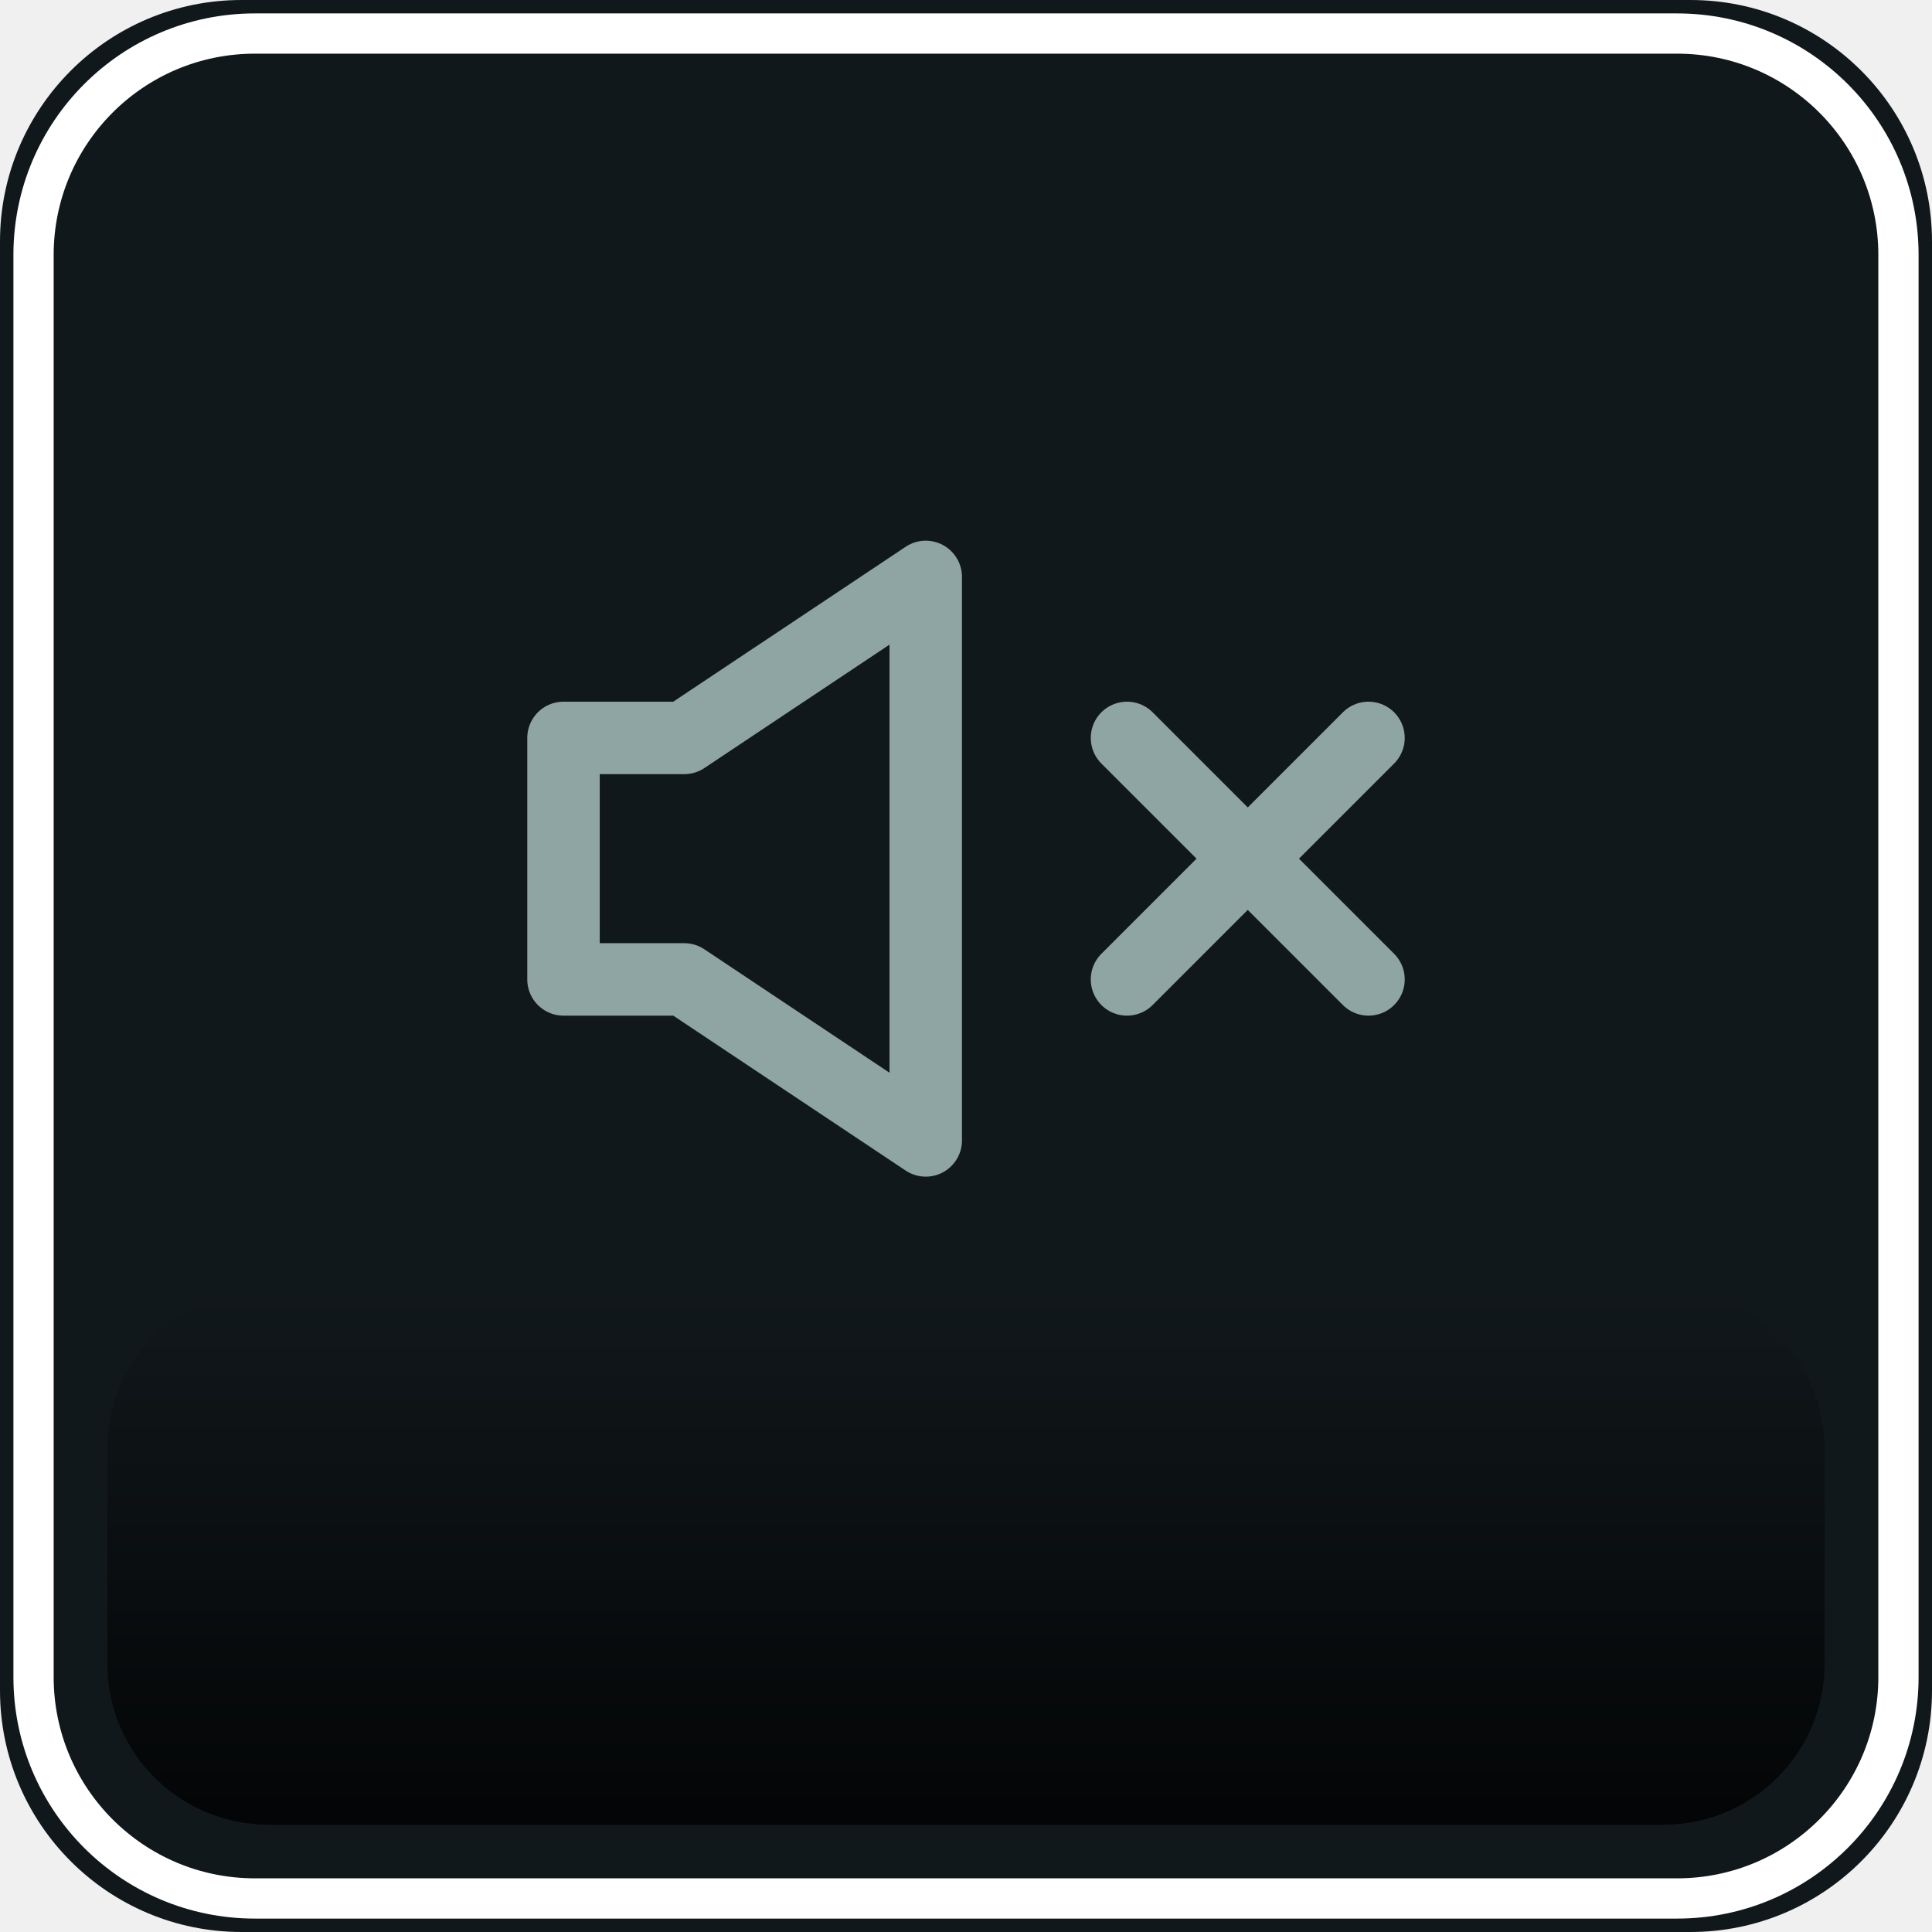
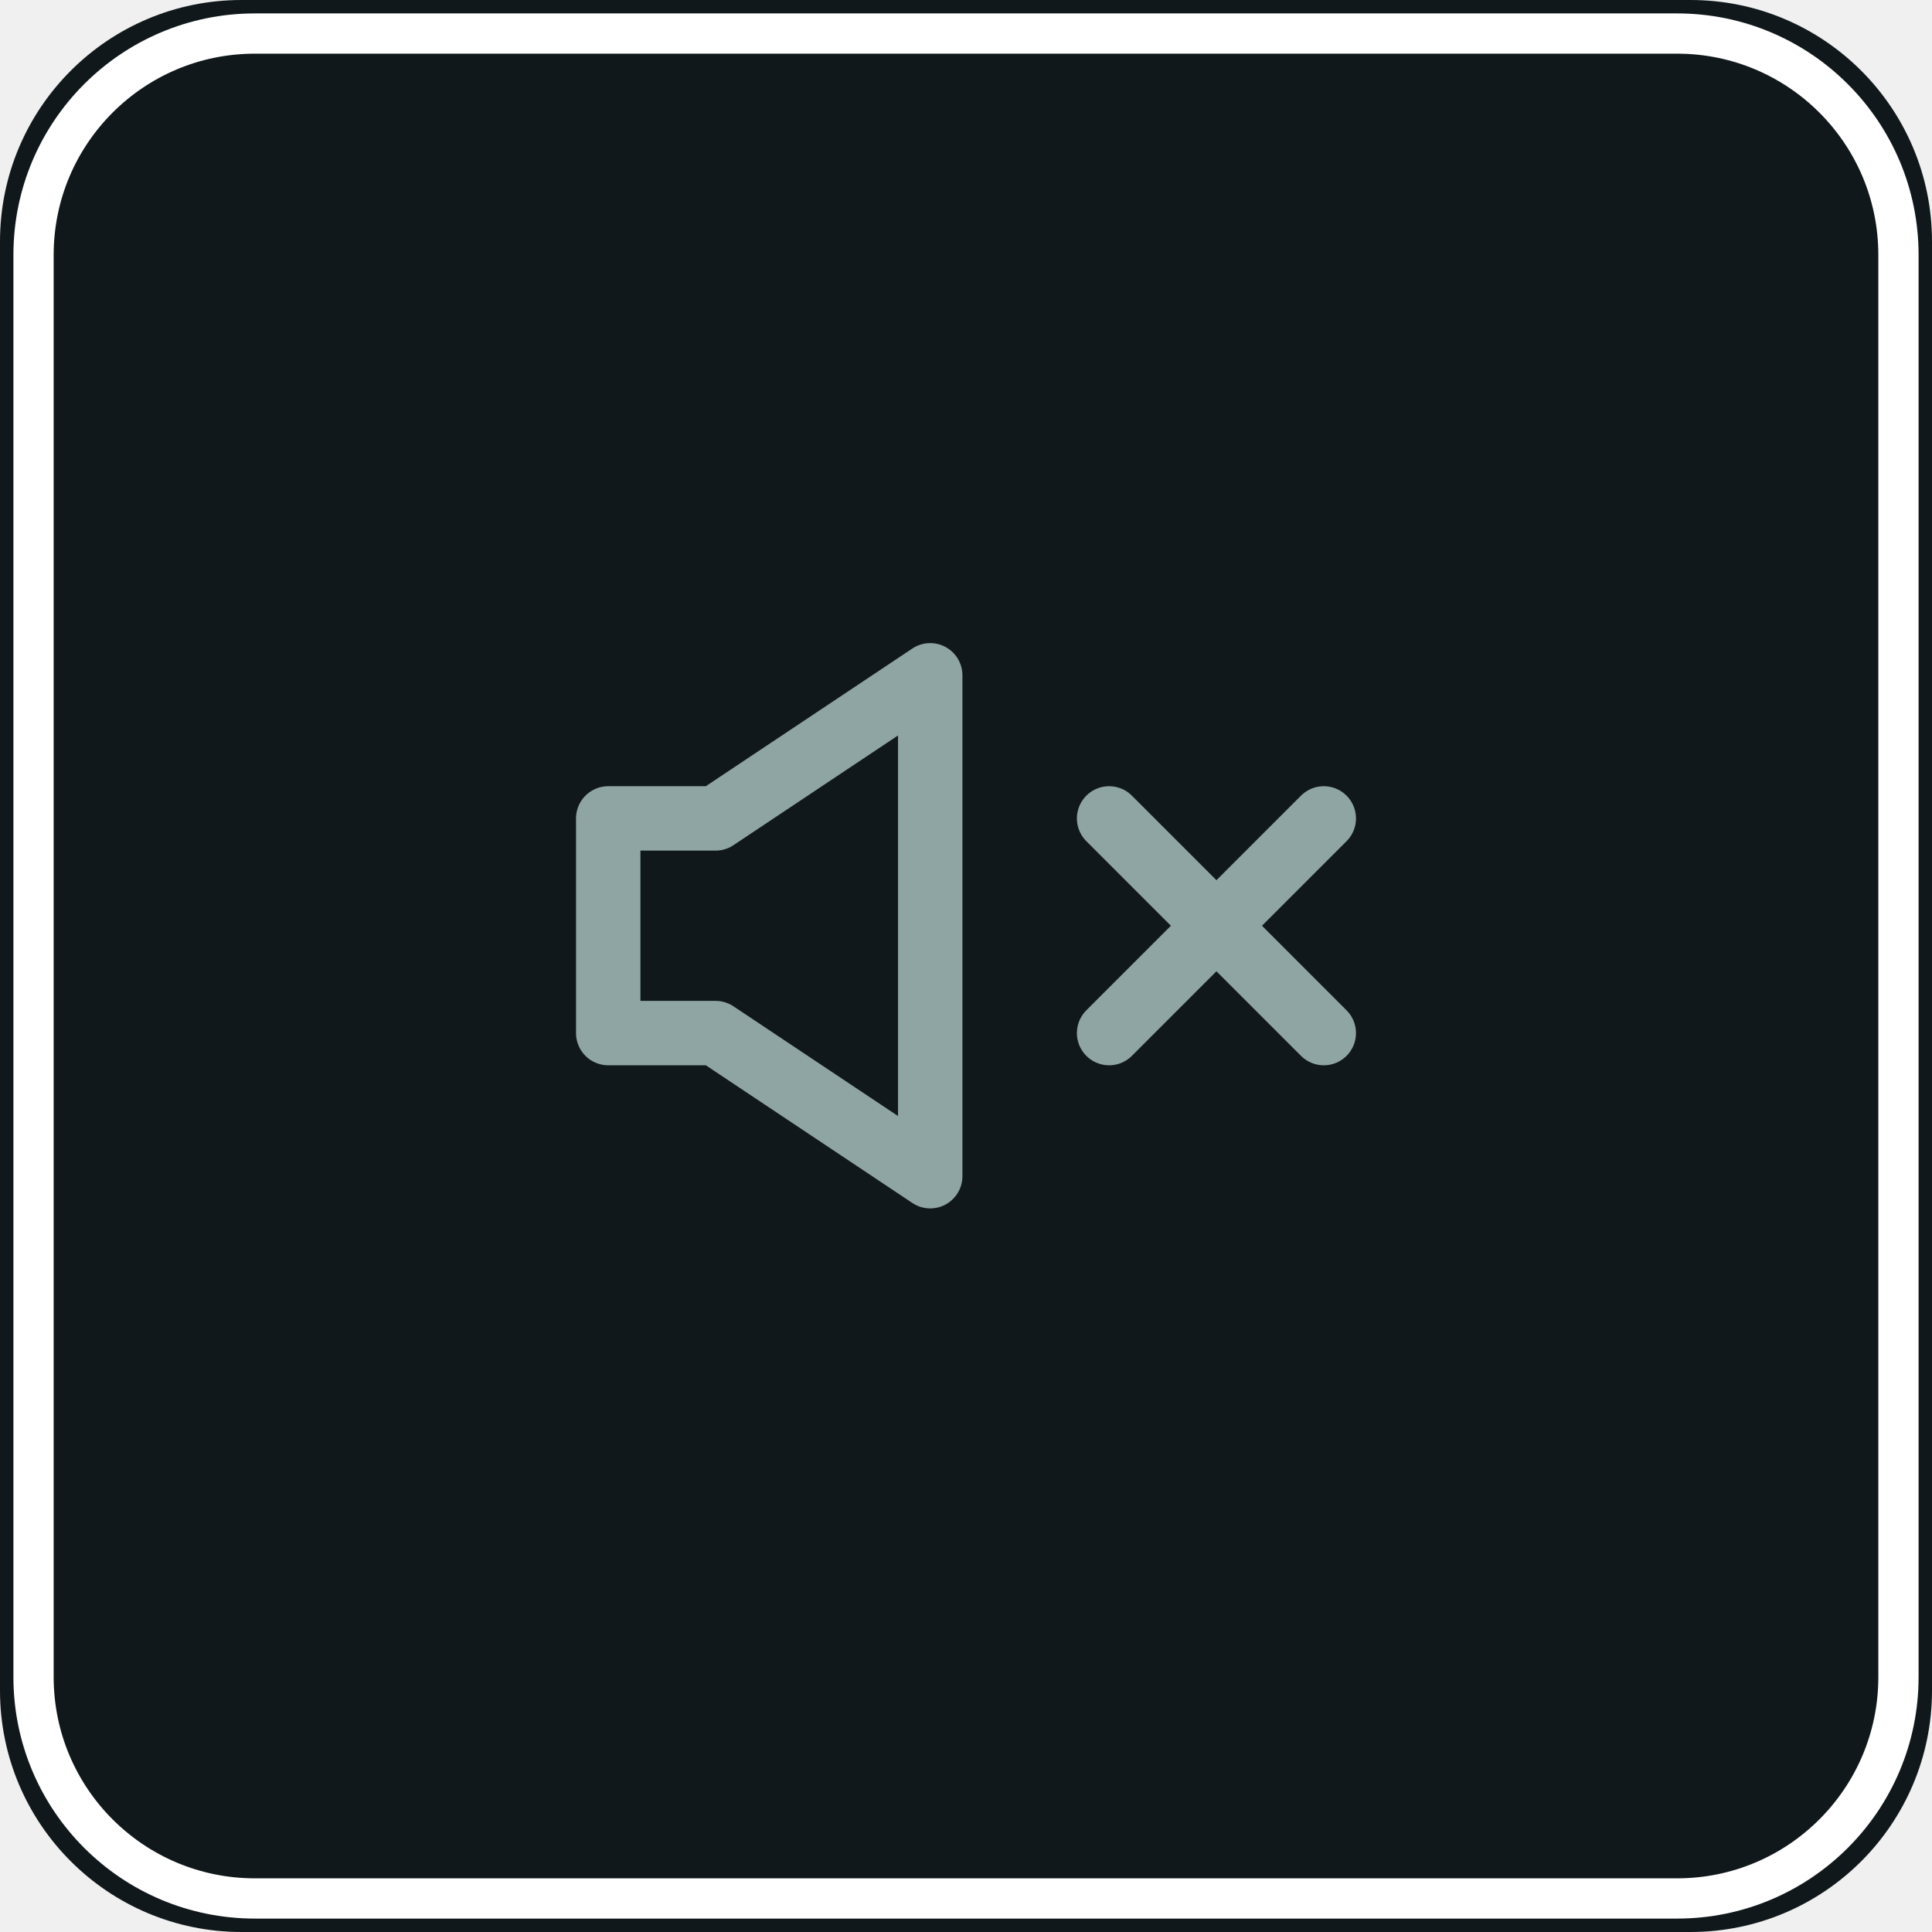
<svg xmlns="http://www.w3.org/2000/svg" width="144" height="144" viewBox="0 0 144 144">
  <defs>
    <linearGradient id="titleShade" x1="0" y1="0" x2="0" y2="1">
      <stop offset="0" stop-color="#000" stop-opacity="0" />
      <stop offset="1" stop-color="#000" stop-opacity="0.8" />
    </linearGradient>
  </defs>
  <rect width="144" height="144" rx="18" fill="#11181b" />
  <rect data-pad="control" x="8" y="8" width="128" height="128" rx="12" fill="#11181b" />
-   <g data-icon="speaker-muted" transform="translate(36 28) scale(3)" color="#8fa5a4" fill="none" stroke="currentColor" stroke-width="1.8" stroke-linecap="round" stroke-linejoin="round">
+   <g data-icon="speaker-muted" transform="translate(40 37) scale(2.666667)" color="#8fa5a4" fill="none" stroke="currentColor" stroke-width="1.8" stroke-linecap="round" stroke-linejoin="round">
    <path d="m11 5-6 4H2v6h3l6 4V5Z" />
    <path d="m16 9 6 6m0-6-6 6" />
  </g>
-   <rect x="8" y="96" width="128" height="40" rx="12" fill="url(#titleShade)" />
  <rect data-ring="active" x="2.5" y="2.5" width="139" height="139" rx="16.5" fill="none" stroke="#ffffff" stroke-width="3" />
</svg>
